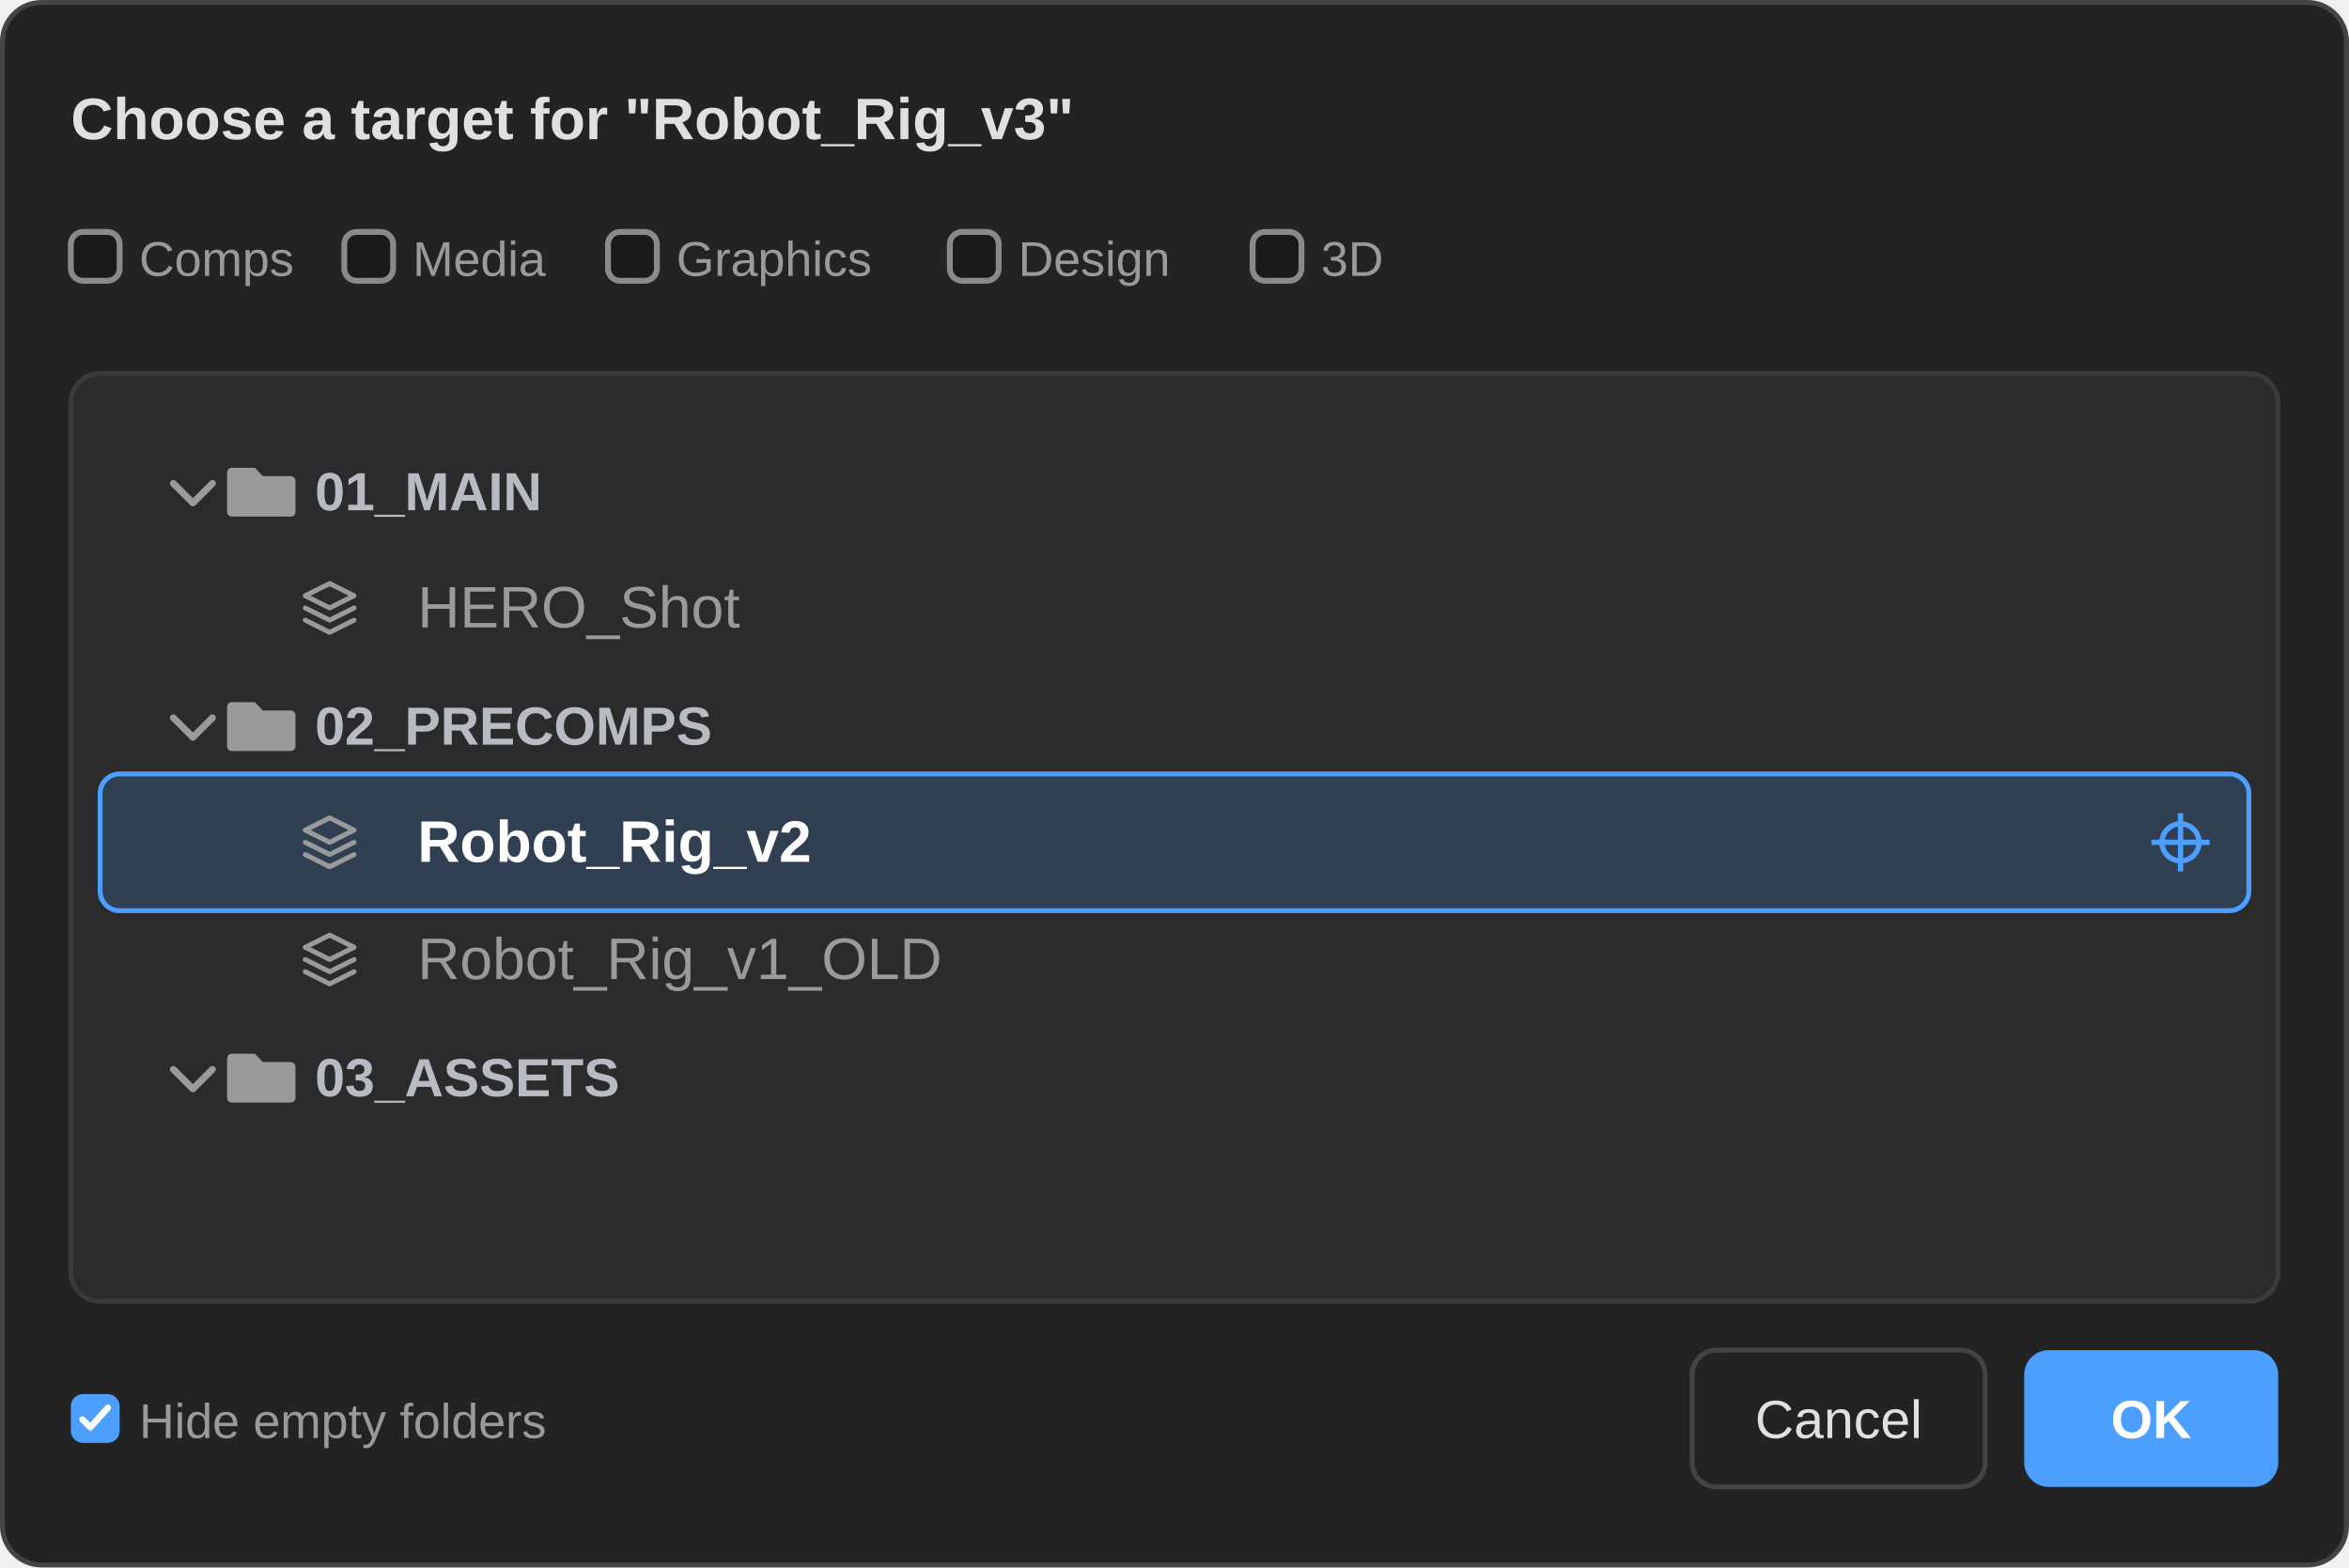
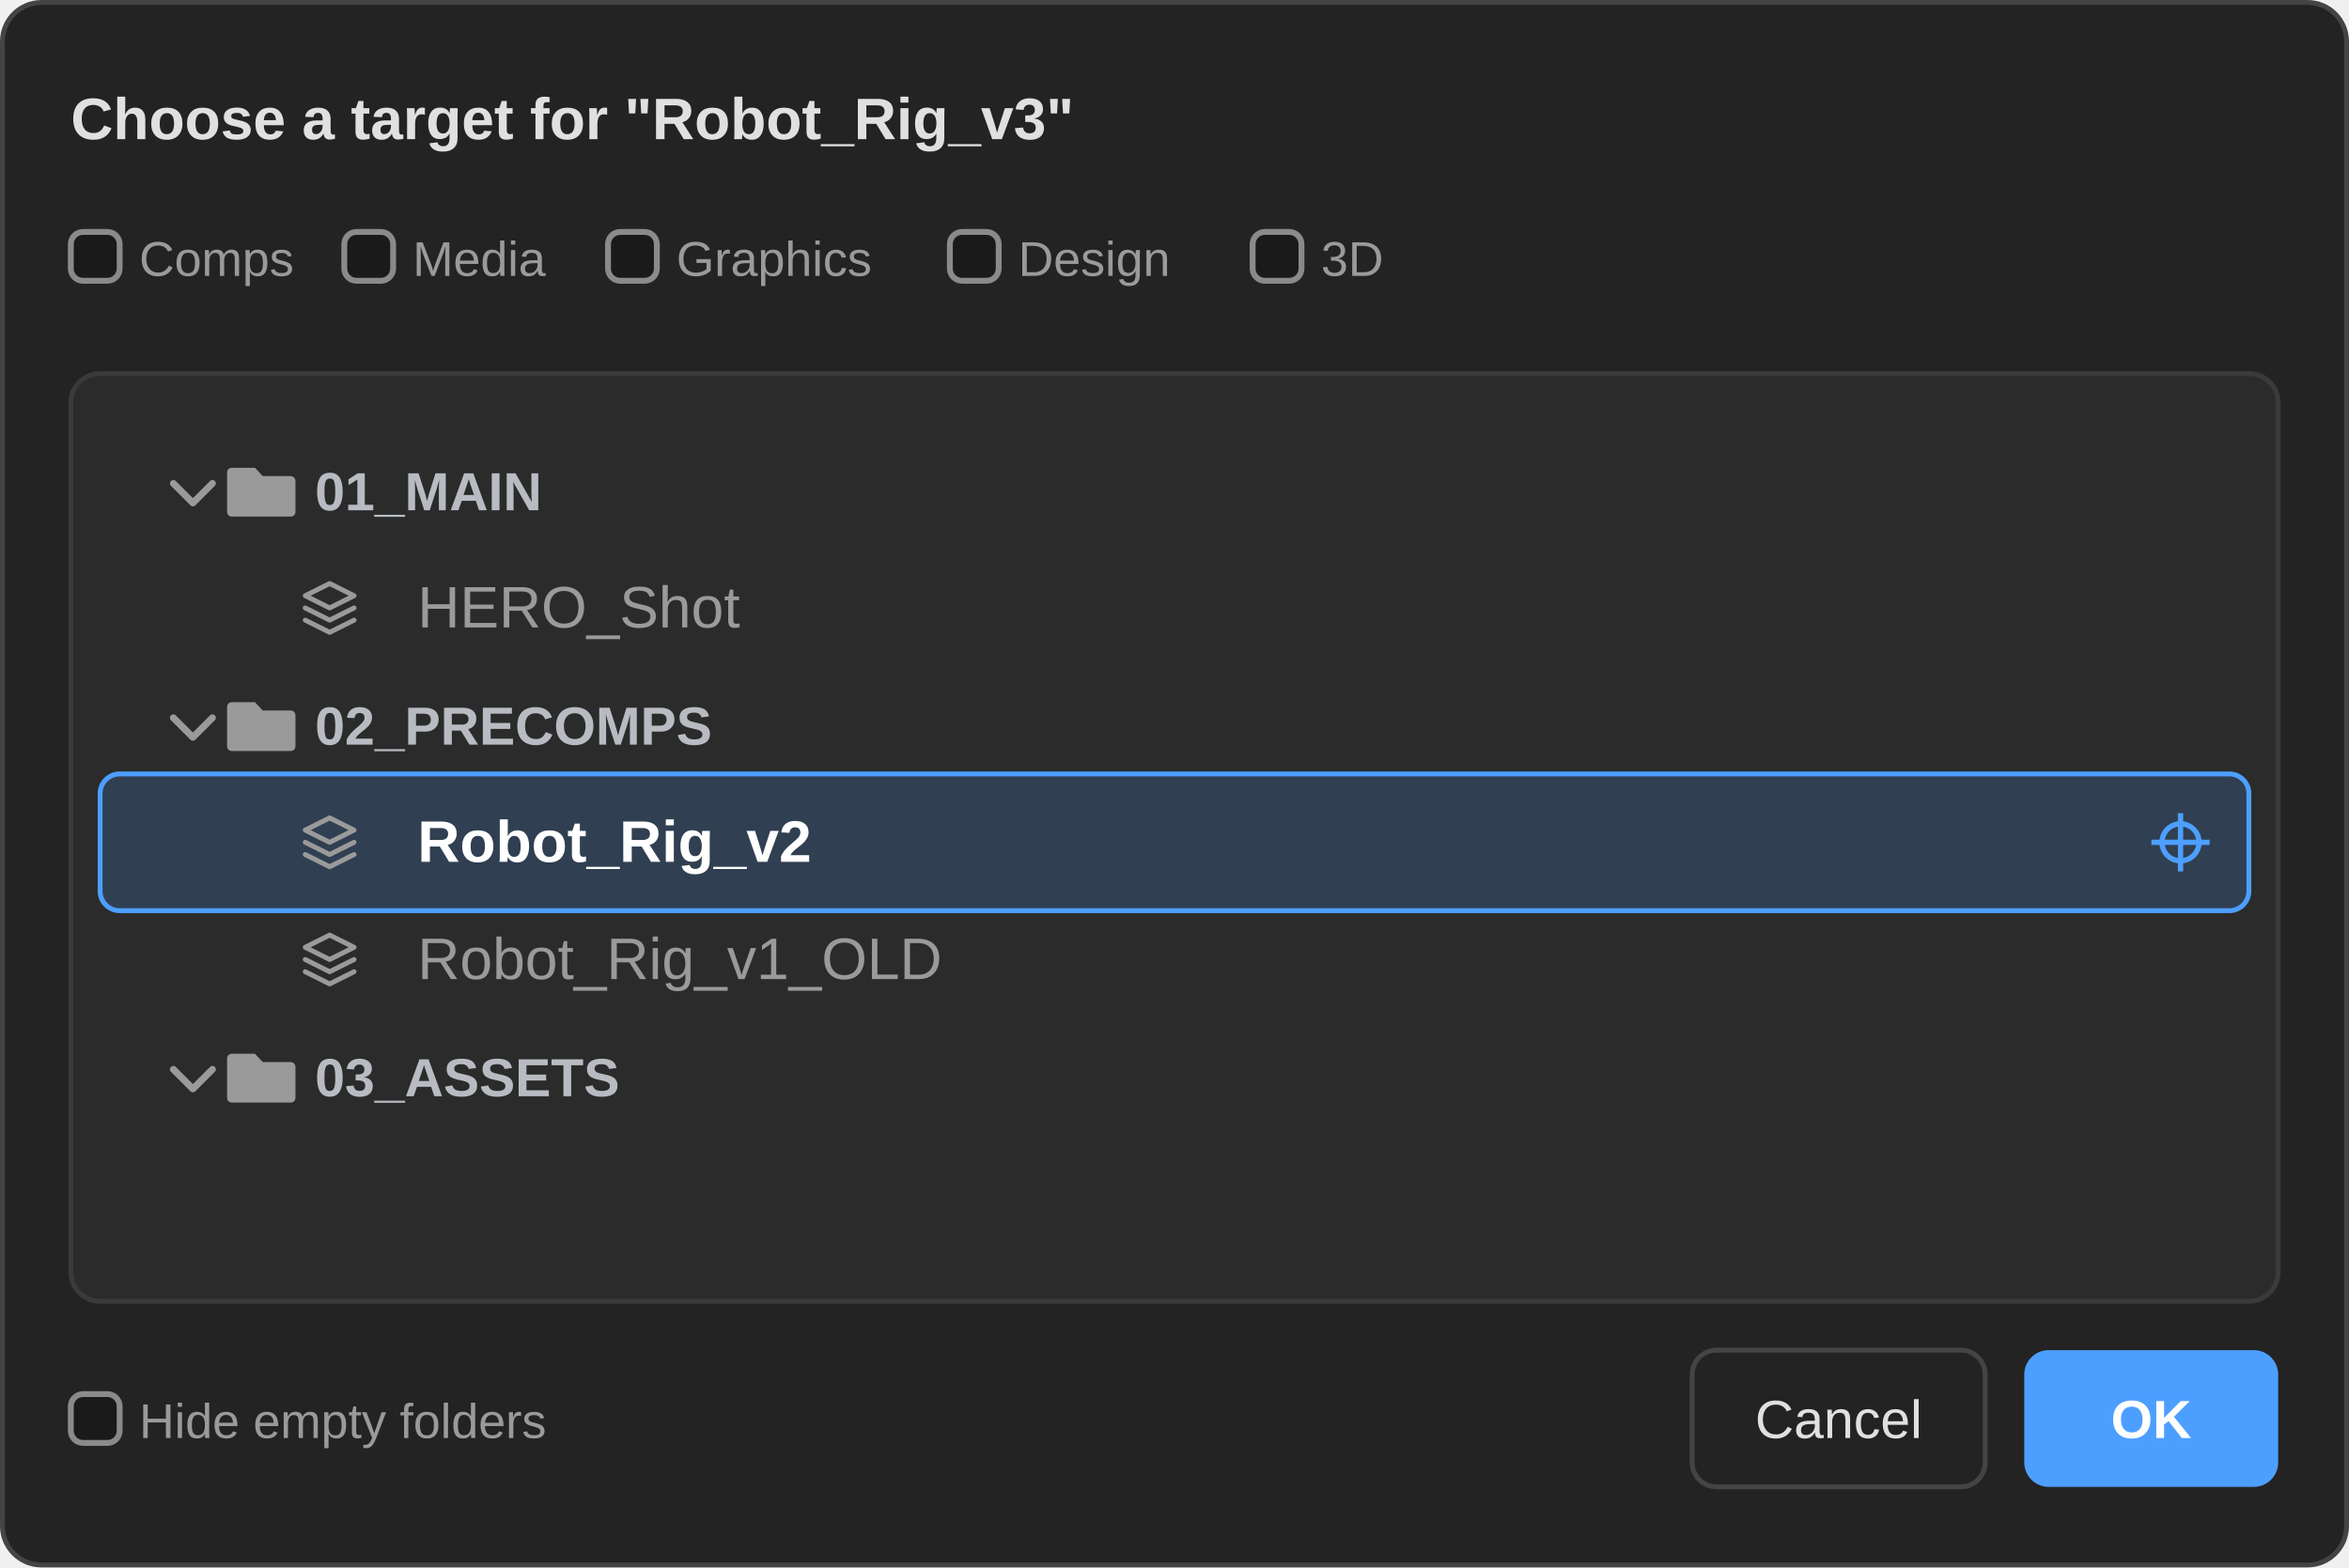
<svg xmlns="http://www.w3.org/2000/svg" id="Layer_1" version="1.1" viewBox="0 0 481 321">
  <defs>
    <style>
      .st0 {
        fill: #b8bcc2;
      }

      .st0, .st1, .st2, .st3, .st4, .st5, .st6 {
        isolation: isolate;
      }

      .st0, .st3, .st4, .st5 {
        font-family: Arial-BoldMT, Arial;
        font-weight: 700;
      }

      .st0, .st3, .st6 {
        font-size: 11px;
      }

      .st7 {
        stroke-width: 1.4px;
      }

      .st7, .st8, .st9, .st10 {
        fill: none;
      }

      .st7, .st8, .st10 {
        stroke-linecap: round;
        stroke-linejoin: round;
      }

      .st7, .st10 {
        stroke: #9a9a9a;
      }

      .st11 {
        fill: #1a1a1a;
        stroke: #8a8a8a;
        stroke-width: 1.2px;
      }

      .st12, .st1, .st2 {
        fill: #9a9a9a;
      }

      .st1, .st2, .st6 {
        font-family: ArialMT, Arial;
      }

      .st1, .st4, .st5 {
        font-size: 12px;
      }

      .st2 {
        font-size: 10px;
      }

      .st3, .st4 {
        fill: #fff;
      }

      .st8 {
        stroke: #fff;
        stroke-width: 1.3px;
      }

      .st9 {
        stroke-miterlimit: 2.17;
        stroke-width: 1.08px;
      }

      .st9, .st13 {
        stroke: #4d9fff;
      }

      .st5, .st6 {
        fill: #e0e0e0;
      }

      .st14, .st13 {
        fill: #4d9fff;
      }

      .st15 {
        fill: #232323;
        stroke: #444;
      }

      .st16 {
        fill: #2b2b2b;
        stroke: #3a3a3a;
      }

      .st13 {
        fill-opacity: .18;
      }
    </style>
  </defs>
  <rect class="st15" x=".5" y=".5" width="480" height="320" rx="8" ry="8" />
  <text class="st5" transform="translate(14.5 28.5)">
    <tspan x="0" y="0">Choose a target for "Robot_Rig_v3"</tspan>
  </text>
  <g>
    <g id="picker-filter-off">
      <rect class="st11" x="14.5" y="47.5" width="10" height="10" rx="2.5" ry="2.5" />
    </g>
    <text class="st2" transform="translate(28.5 56.5)">
      <tspan x="0" y="0">Comps</tspan>
    </text>
    <g id="picker-filter-off1" data-name="picker-filter-off">
      <rect class="st11" x="70.5" y="47.5" width="10" height="10" rx="2.5" ry="2.5" />
    </g>
    <text class="st2" transform="translate(84.5 56.5)">
      <tspan x="0" y="0">Media</tspan>
    </text>
    <g id="picker-filter-off2" data-name="picker-filter-off">
      <rect class="st11" x="124.5" y="47.5" width="10" height="10" rx="2.5" ry="2.5" />
    </g>
    <text class="st2" transform="translate(138.5 56.5)">
      <tspan x="0" y="0">Graphics</tspan>
    </text>
    <g id="picker-filter-off3" data-name="picker-filter-off">
      <rect class="st11" x="194.5" y="47.5" width="10" height="10" rx="2.5" ry="2.5" />
    </g>
    <text class="st2" transform="translate(208.5 56.5)">
      <tspan x="0" y="0">Design</tspan>
    </text>
    <g id="picker-filter-off4" data-name="picker-filter-off">
      <rect class="st11" x="256.5" y="47.5" width="10" height="10" rx="2.5" ry="2.5" />
    </g>
    <text class="st2" transform="translate(270.5 56.5)">
      <tspan x="0" y="0">3D</tspan>
    </text>
  </g>
  <rect class="st16" x="14.5" y="76.5" width="452" height="190" rx="6" ry="6" />
  <g>
    <g id="chevron-down">
      <path class="st7" d="M35.5,99l4,4,4-4" />
    </g>
    <path id="folder-icon" class="st12" d="M47.5,95.8h4.7l1.6,1.7h5.7c.6,0,1,.5,1,1v6.3c0,.6-.4,1-1,1h-12c-.6,0-1-.4-1-1v-8c0-.6.4-1,1-1Z" />
    <text class="st0" transform="translate(64.5 104.5)">
      <tspan x="0" y="0">01_MAIN</tspan>
    </text>
    <g id="type-comp">
      <g>
        <polygon class="st10" points="67.5 119.5 62.5 122 67.5 124.5 72.5 122 67.5 119.5" />
        <polyline class="st10" points="62.5 127 67.5 129.5 72.5 127" />
        <polyline class="st10" points="62.5 124.5 67.5 127 72.5 124.5" />
      </g>
    </g>
    <text class="st1" transform="translate(85.5 128.5)">
      <tspan x="0" y="0">HERO_Shot</tspan>
    </text>
    <g id="chevron-down1" data-name="chevron-down">
      <path class="st7" d="M35.5,147l4,4,4-4" />
    </g>
    <path id="folder-icon1" data-name="folder-icon" class="st12" d="M47.5,143.8h4.7l1.6,1.7h5.7c.6,0,1,.5,1,1v6.3c0,.6-.4,1-1,1h-12c-.6,0-1-.4-1-1v-8c0-.6.4-1,1-1Z" />
    <text class="st0" transform="translate(64.5 152.5)">
      <tspan x="0" y="0">02_PRECOMPS</tspan>
    </text>
    <rect class="st13" x="20.5" y="158.5" width="440" height="28" rx="4" ry="4" />
    <g id="type-comp1" data-name="type-comp">
      <g>
        <polygon class="st10" points="67.5 167.5 62.5 170 67.5 172.5 72.5 170 67.5 167.5" />
        <polyline class="st10" points="62.5 175 67.5 177.5 72.5 175" />
        <polyline class="st10" points="62.5 172.5 67.5 175 72.5 172.5" />
      </g>
    </g>
    <text class="st4" transform="translate(85.5 176.5)">
      <tspan x="0" y="0">Robot_Rig_v2</tspan>
    </text>
    <g id="target-icon">
      <g>
        <circle class="st9" cx="446.5" cy="172.5" r="3.79" />
        <line class="st9" x1="446.5" y1="166.54" x2="446.5" y2="178.46" />
        <line class="st9" x1="440.54" y1="172.5" x2="452.46" y2="172.5" />
      </g>
    </g>
    <g id="type-comp2" data-name="type-comp">
      <g>
        <polygon class="st10" points="67.5 191.5 62.5 194 67.5 196.5 72.5 194 67.5 191.5" />
        <polyline class="st10" points="62.5 199 67.5 201.5 72.5 199" />
        <polyline class="st10" points="62.5 196.5 67.5 199 72.5 196.5" />
      </g>
    </g>
    <text class="st1" transform="translate(85.5 200.5)">
      <tspan x="0" y="0">Robot_Rig_v1_OLD</tspan>
    </text>
    <g id="chevron-down2" data-name="chevron-down">
      <path class="st7" d="M35.5,219l4,4,4-4" />
    </g>
    <path id="folder-icon2" data-name="folder-icon" class="st12" d="M47.5,215.8h4.7l1.6,1.7h5.7c.6,0,1,.5,1,1v6.3c0,.6-.4,1-1,1h-12c-.6,0-1-.4-1-1v-8c0-.6.4-1,1-1Z" />
    <text class="st0" transform="translate(64.5 224.5)">
      <tspan x="0" y="0">03_ASSETS</tspan>
    </text>
  </g>
  <g>
-     <g id="picker-filter-on">
-       <rect class="st14" x="14.5" y="285.5" width="10" height="10" rx="2.5" ry="2.5" />
-       <path class="st8" d="M16.9,290.7l1.6,1.6,3.6-4" />
+     <g id="picker-filter-off6" data-name="picker-filter-off">
+       <rect class="st11" x="14.5" y="285.5" width="10" height="10" rx="2.5" ry="2.5" />
    </g>
    <text class="st2" transform="translate(28.5 294.5)">
      <tspan x="0" y="0">Hide empty folders</tspan>
    </text>
  </g>
  <rect class="st15" x="346.5" y="276.5" width="60" height="28" rx="5" ry="5" />
  <text class="st6" transform="translate(359.38 294.5)">
    <tspan x="0" y="0">Cancel</tspan>
  </text>
  <rect class="st14" x="414.5" y="276.5" width="52" height="28" rx="5" ry="5" />
  <text class="st3" transform="translate(432.25 294.5)">
    <tspan x="0" y="0">OK</tspan>
  </text>
</svg>
